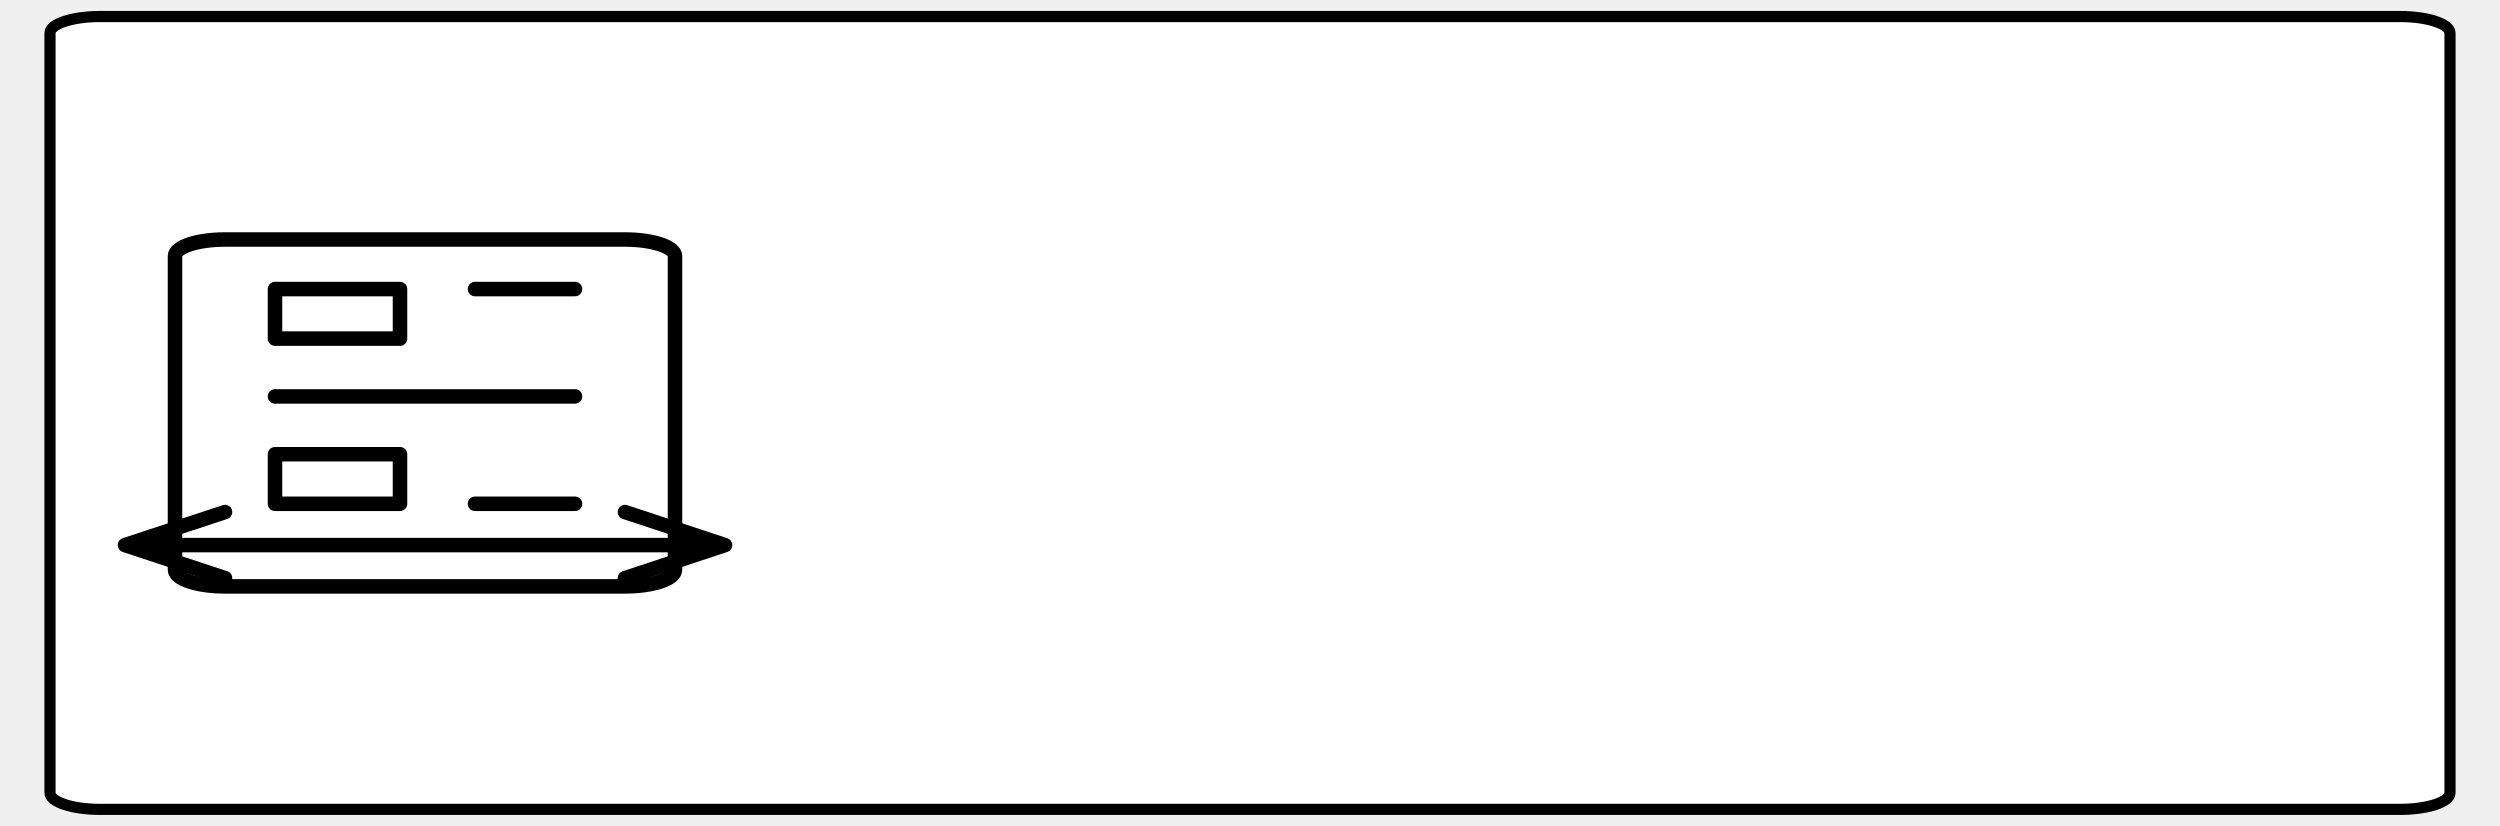
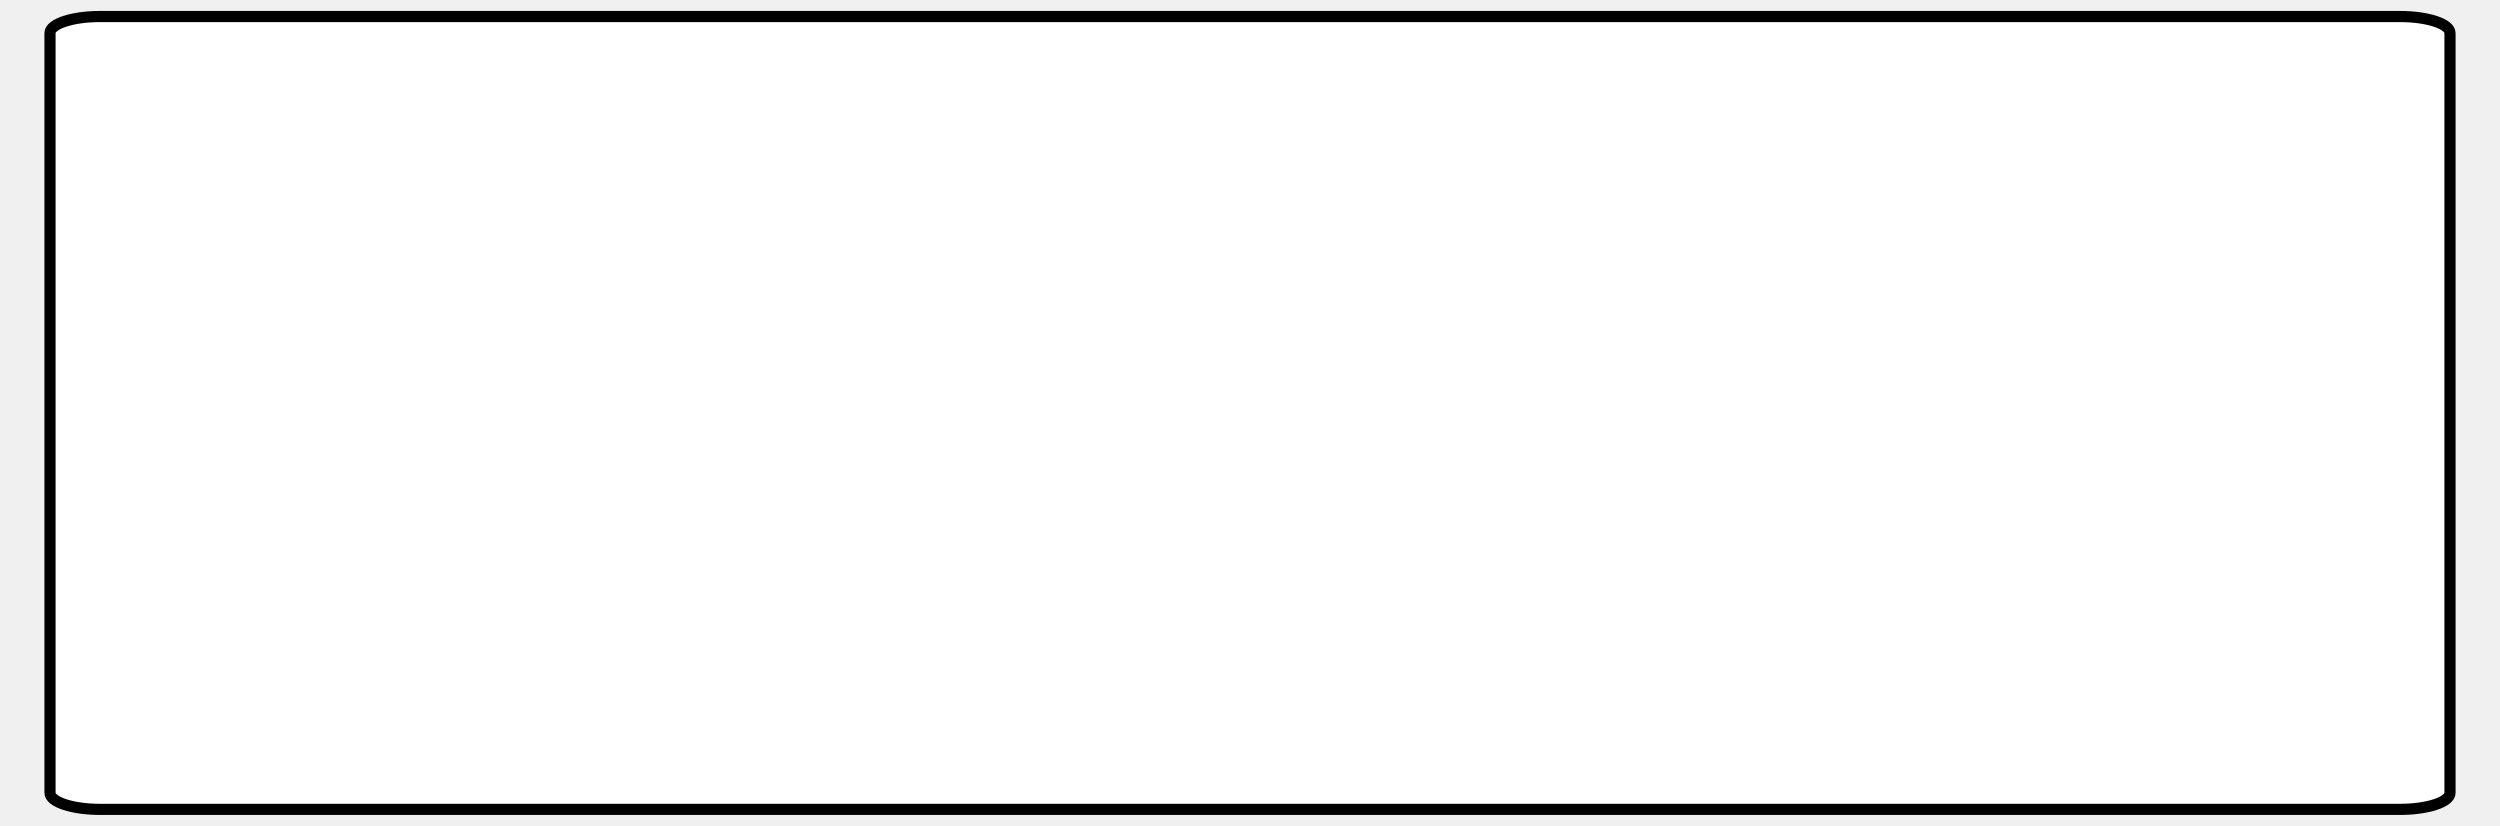
<svg xmlns="http://www.w3.org/2000/svg" viewBox="0 0 100 100" width="224" height="74" preserveAspectRatio="none">
  <rect x="2" y="2" width="96" height="96" rx="2" fill="#ffffff" stroke="#000000" stroke-width="1" vector-effect="non-scaling-stroke" class="node-shape" />
-   <rect x="7" y="29" width="20" height="42" rx="2" fill="none" stroke="#000000" stroke-width="1.3" vector-effect="non-scaling-stroke" class="node-detail" />
-   <path d="M11 35H16V41H11ZM19 35H23M11 48H23M11 55H16V61H11ZM19 61H23M5 66H29M9 62L5 66L9 70M25 62L29 66L25 70" fill="none" stroke="#000000" stroke-width="1.3" stroke-linecap="round" stroke-linejoin="round" vector-effect="non-scaling-stroke" class="node-detail" />
</svg>
